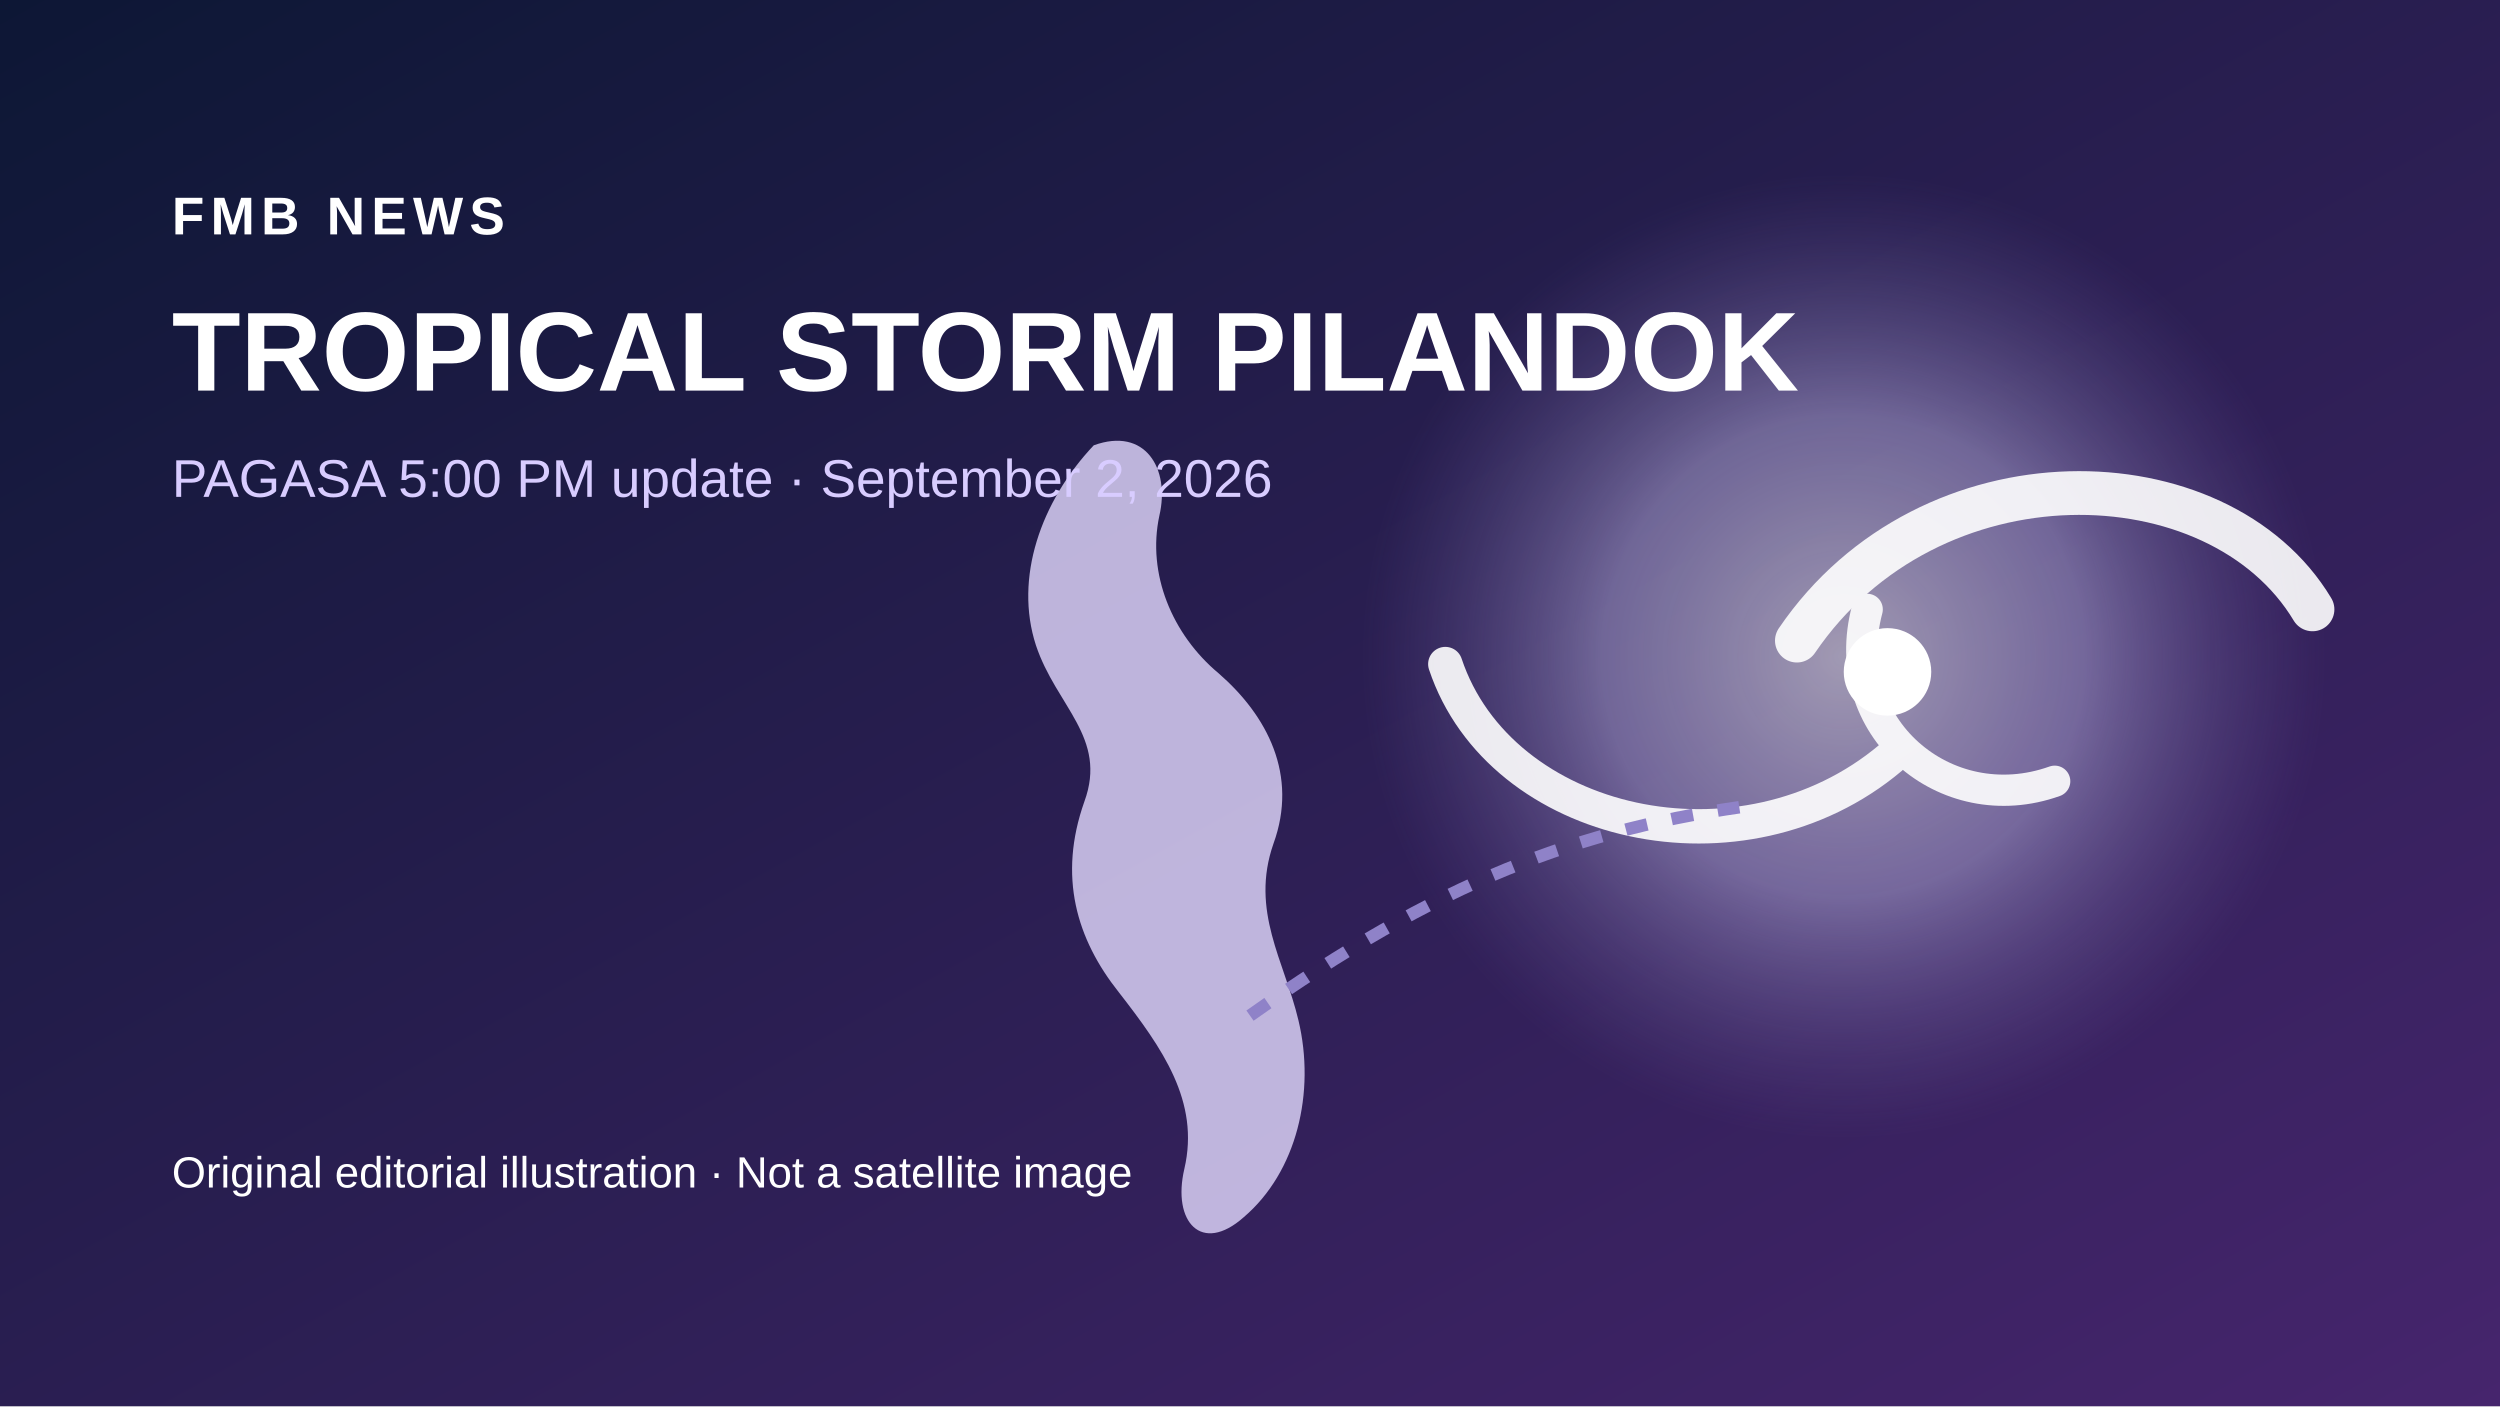
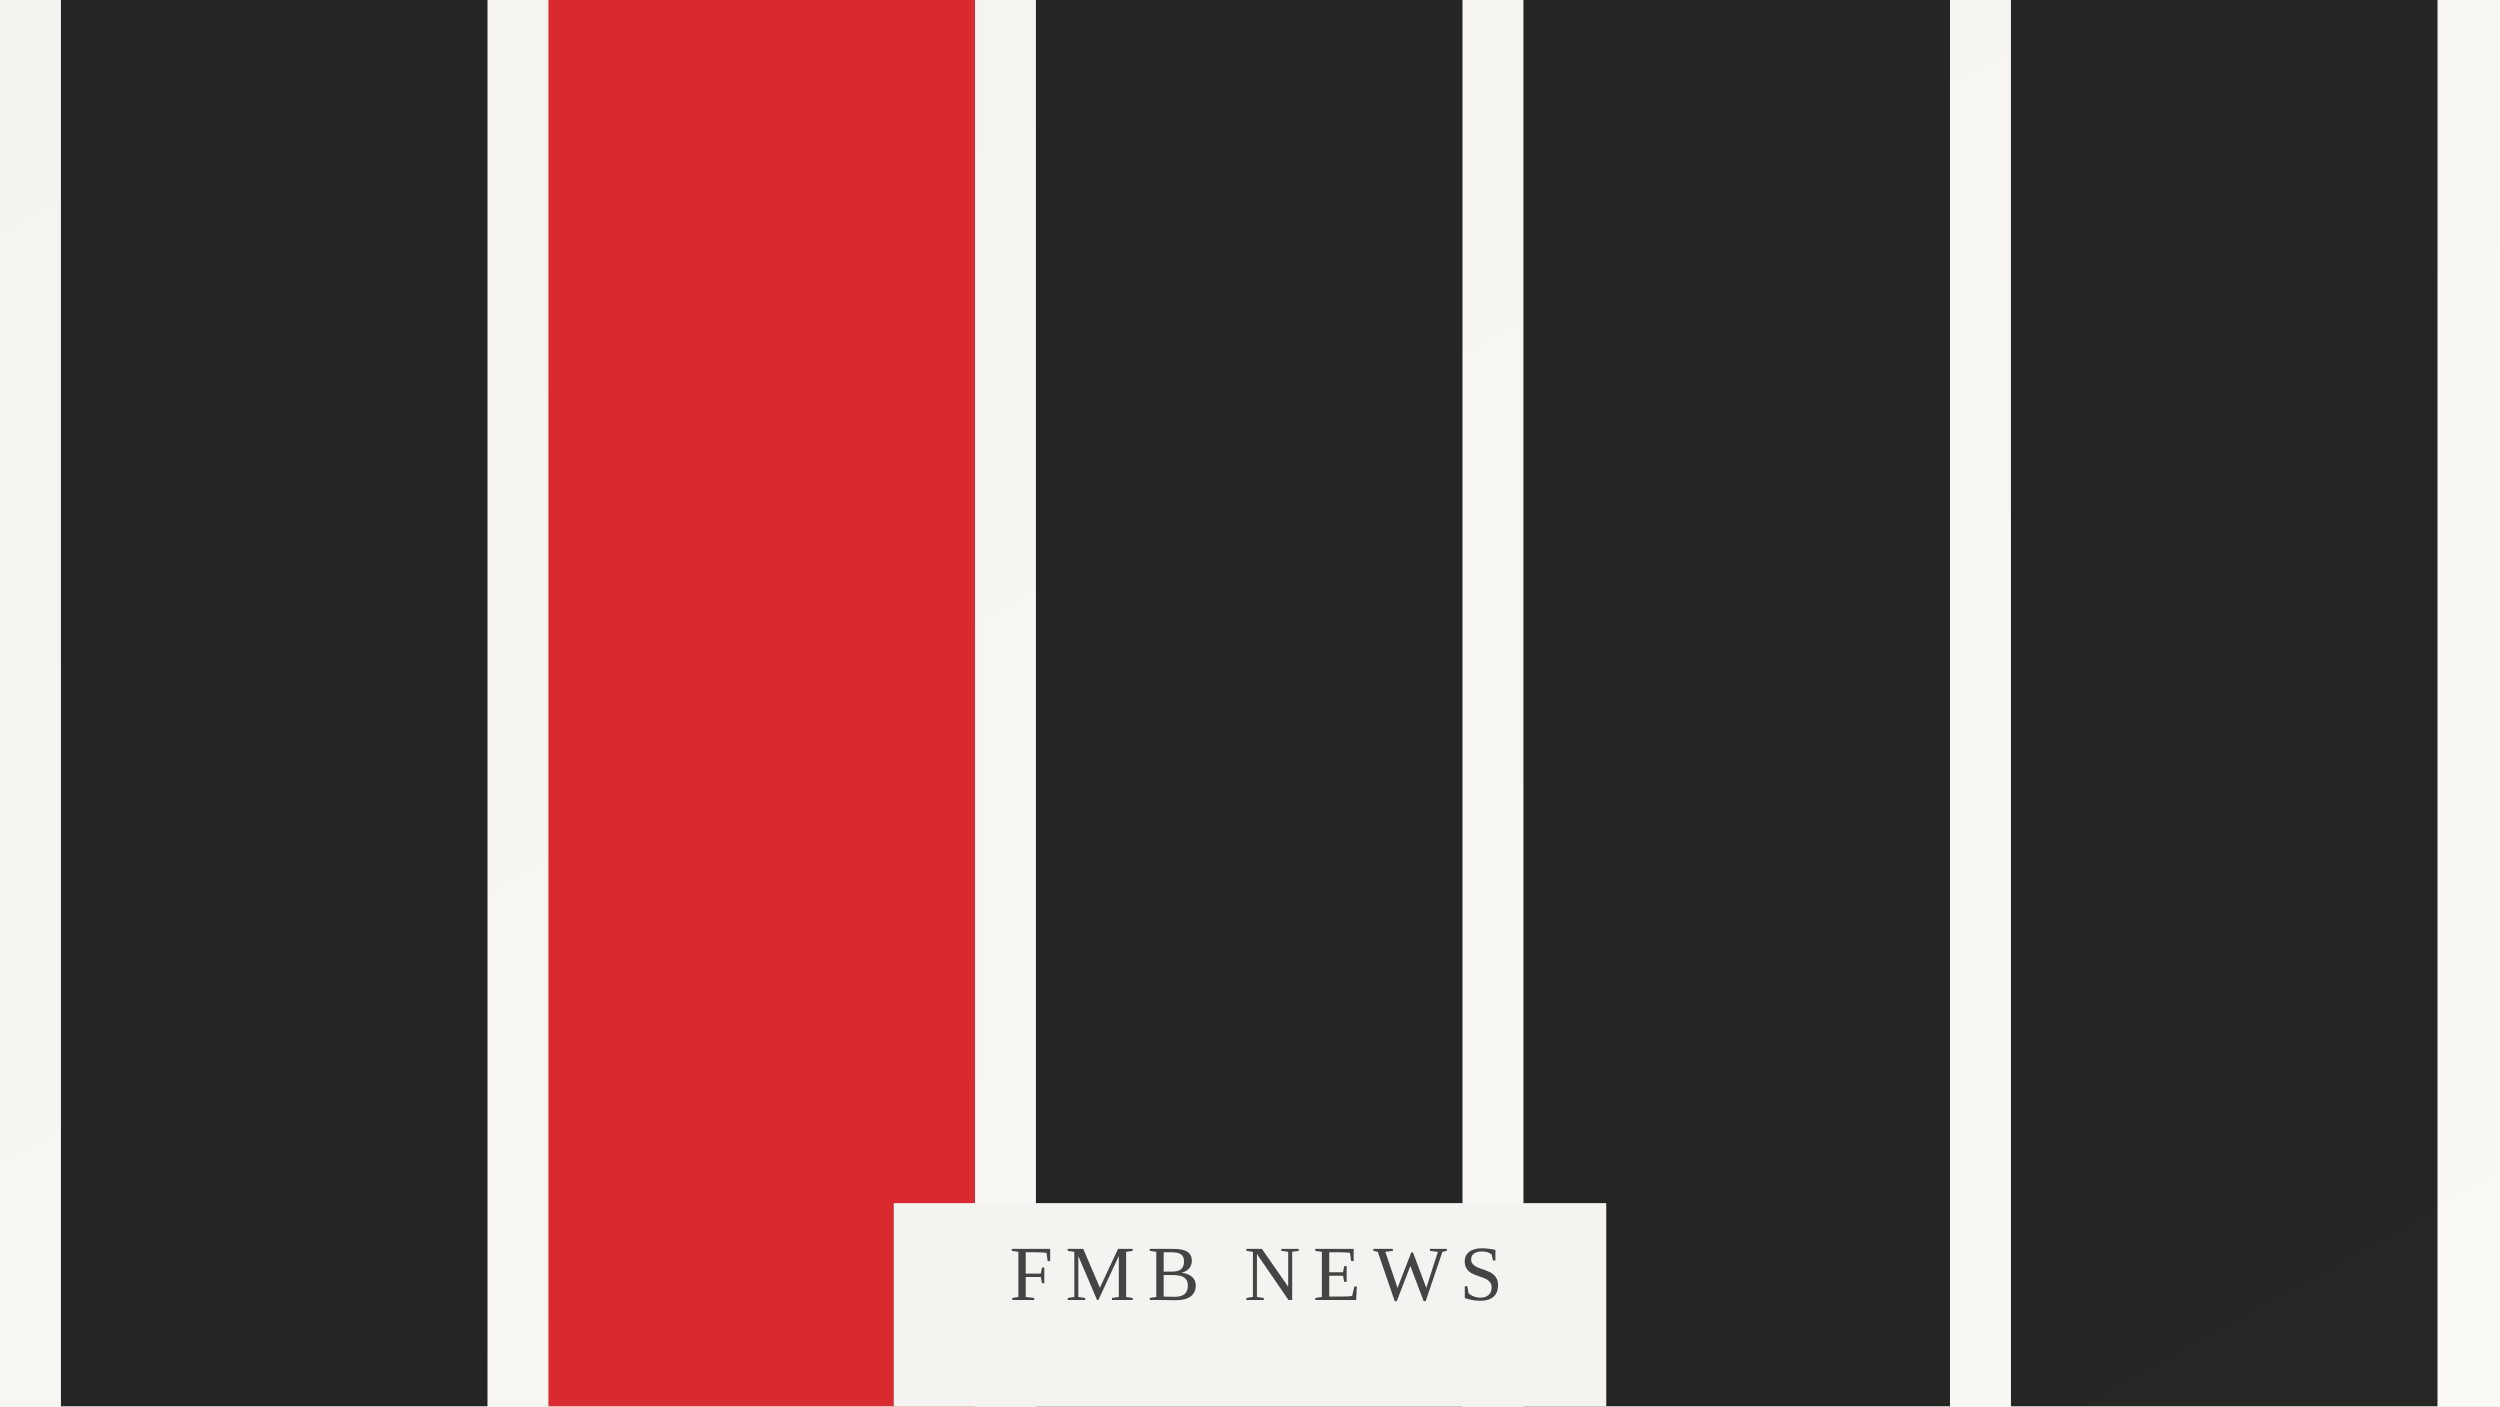
- <svg xmlns="http://www.w3.org/2000/svg" width="1600" height="900" viewBox="0 0 1600 900" role="img" aria-labelledby="title desc">
+ <svg xmlns="http://www.w3.org/2000/svg" viewBox="0 0 1600 900" width="1600" height="900" role="img" aria-label="FMB News editorial plate">
  <defs>
-     <linearGradient id="bg" x1="0" y1="0" x2="1" y2="1">
-       <stop offset="0" stop-color="#0d1735" />
-       <stop offset="1" stop-color="#46256d" />
+     <linearGradient id="plate-ground" x1="0" y1="0" x2="1" y2="1">
+       <stop offset="0" stop-color="#F5F3EF" />
+       <stop offset="1" stop-color="#FAF9F6" />
    </linearGradient>
-     <radialGradient id="storm">
-       <stop offset="0" stop-color="#ffffff" />
-       <stop offset=".5" stop-color="#c8c2ef" stop-opacity=".8" />
-       <stop offset="1" stop-color="#7d6eb1" stop-opacity="0" />
-     </radialGradient>
+     <clipPath id="plate-clip">
+       <rect width="1600" height="900" />
+     </clipPath>
  </defs>
-   <rect width="1600" height="900" fill="url(#bg)" />
-   <circle cx="1180" cy="420" r="310" fill="url(#storm)" opacity=".55" />
-   <g fill="none" stroke="#ffffff" stroke-linecap="round" opacity=".9">
-     <path d="M1150 410c85-125 270-120 330-20" stroke-width="28" />
-     <path d="M1210 485c-95 80-250 45-285-60" stroke-width="22" />
-     <path d="M1195 390c-20 75 50 135 120 110" stroke-width="20" />
+   <rect width="1600" height="900" fill="url(#plate-ground)" />
+   <g clip-path="url(#plate-clip)">
+     <rect x="39" y="0" width="273" height="900" fill="#141414" fill-opacity="0.92" />
+     <rect x="351" y="0" width="273" height="900" fill="#D71920" fill-opacity="0.92" />
+     <rect x="663" y="0" width="273" height="900" fill="#141414" fill-opacity="0.92" />
+     <rect x="975" y="0" width="273" height="900" fill="#141414" fill-opacity="0.92" />
+     <rect x="1287" y="0" width="273" height="900" fill="#141414" fill-opacity="0.92" />
  </g>
-   <circle cx="1208" cy="430" r="28" fill="#ffffff" />
-   <path d="M700 285c-34 36-51 85-37 128 13 39 46 59 31 100-17 48-5 88 22 122 28 36 52 70 42 113-8 34 11 55 38 31 34-29 46-80 35-126-9-38-31-70-16-113 16-44-4-82-35-109-30-25-46-64-38-101 7-30-9-57-42-45z" fill="#d8cff4" opacity=".85" />
-   <path d="M800 650c120-85 210-120 325-135" stroke="#8f82c8" stroke-width="8" stroke-dasharray="14 16" fill="none" />
-   <text x="110" y="150" fill="#ffffff" font-family="Arial,Helvetica,sans-serif" font-size="34" font-weight="700" letter-spacing="4">FMB NEWS</text>
-   <text x="110" y="250" fill="#ffffff" font-family="Arial,Helvetica,sans-serif" font-size="72" font-weight="800">TROPICAL STORM PILANDOK</text>
-   <text x="110" y="318" fill="#d8ccff" font-family="Arial,Helvetica,sans-serif" font-size="34">PAGASA 5:00 PM update · September 2, 2026</text>
-   <text x="110" y="760" fill="#ffffff" font-family="Arial,Helvetica,sans-serif" font-size="28">Original editorial illustration · Not a satellite image</text>
+   <rect x="572" y="770" width="456" height="130" fill="#F5F3EF" />
+   <text x="804" y="832" text-anchor="middle" fill="#141414" fill-opacity="0.78" font-family="Didot,'Bodoni 72',Baskerville,'Times New Roman',serif" font-size="50" letter-spacing="8">FMB NEWS</text>
</svg>
